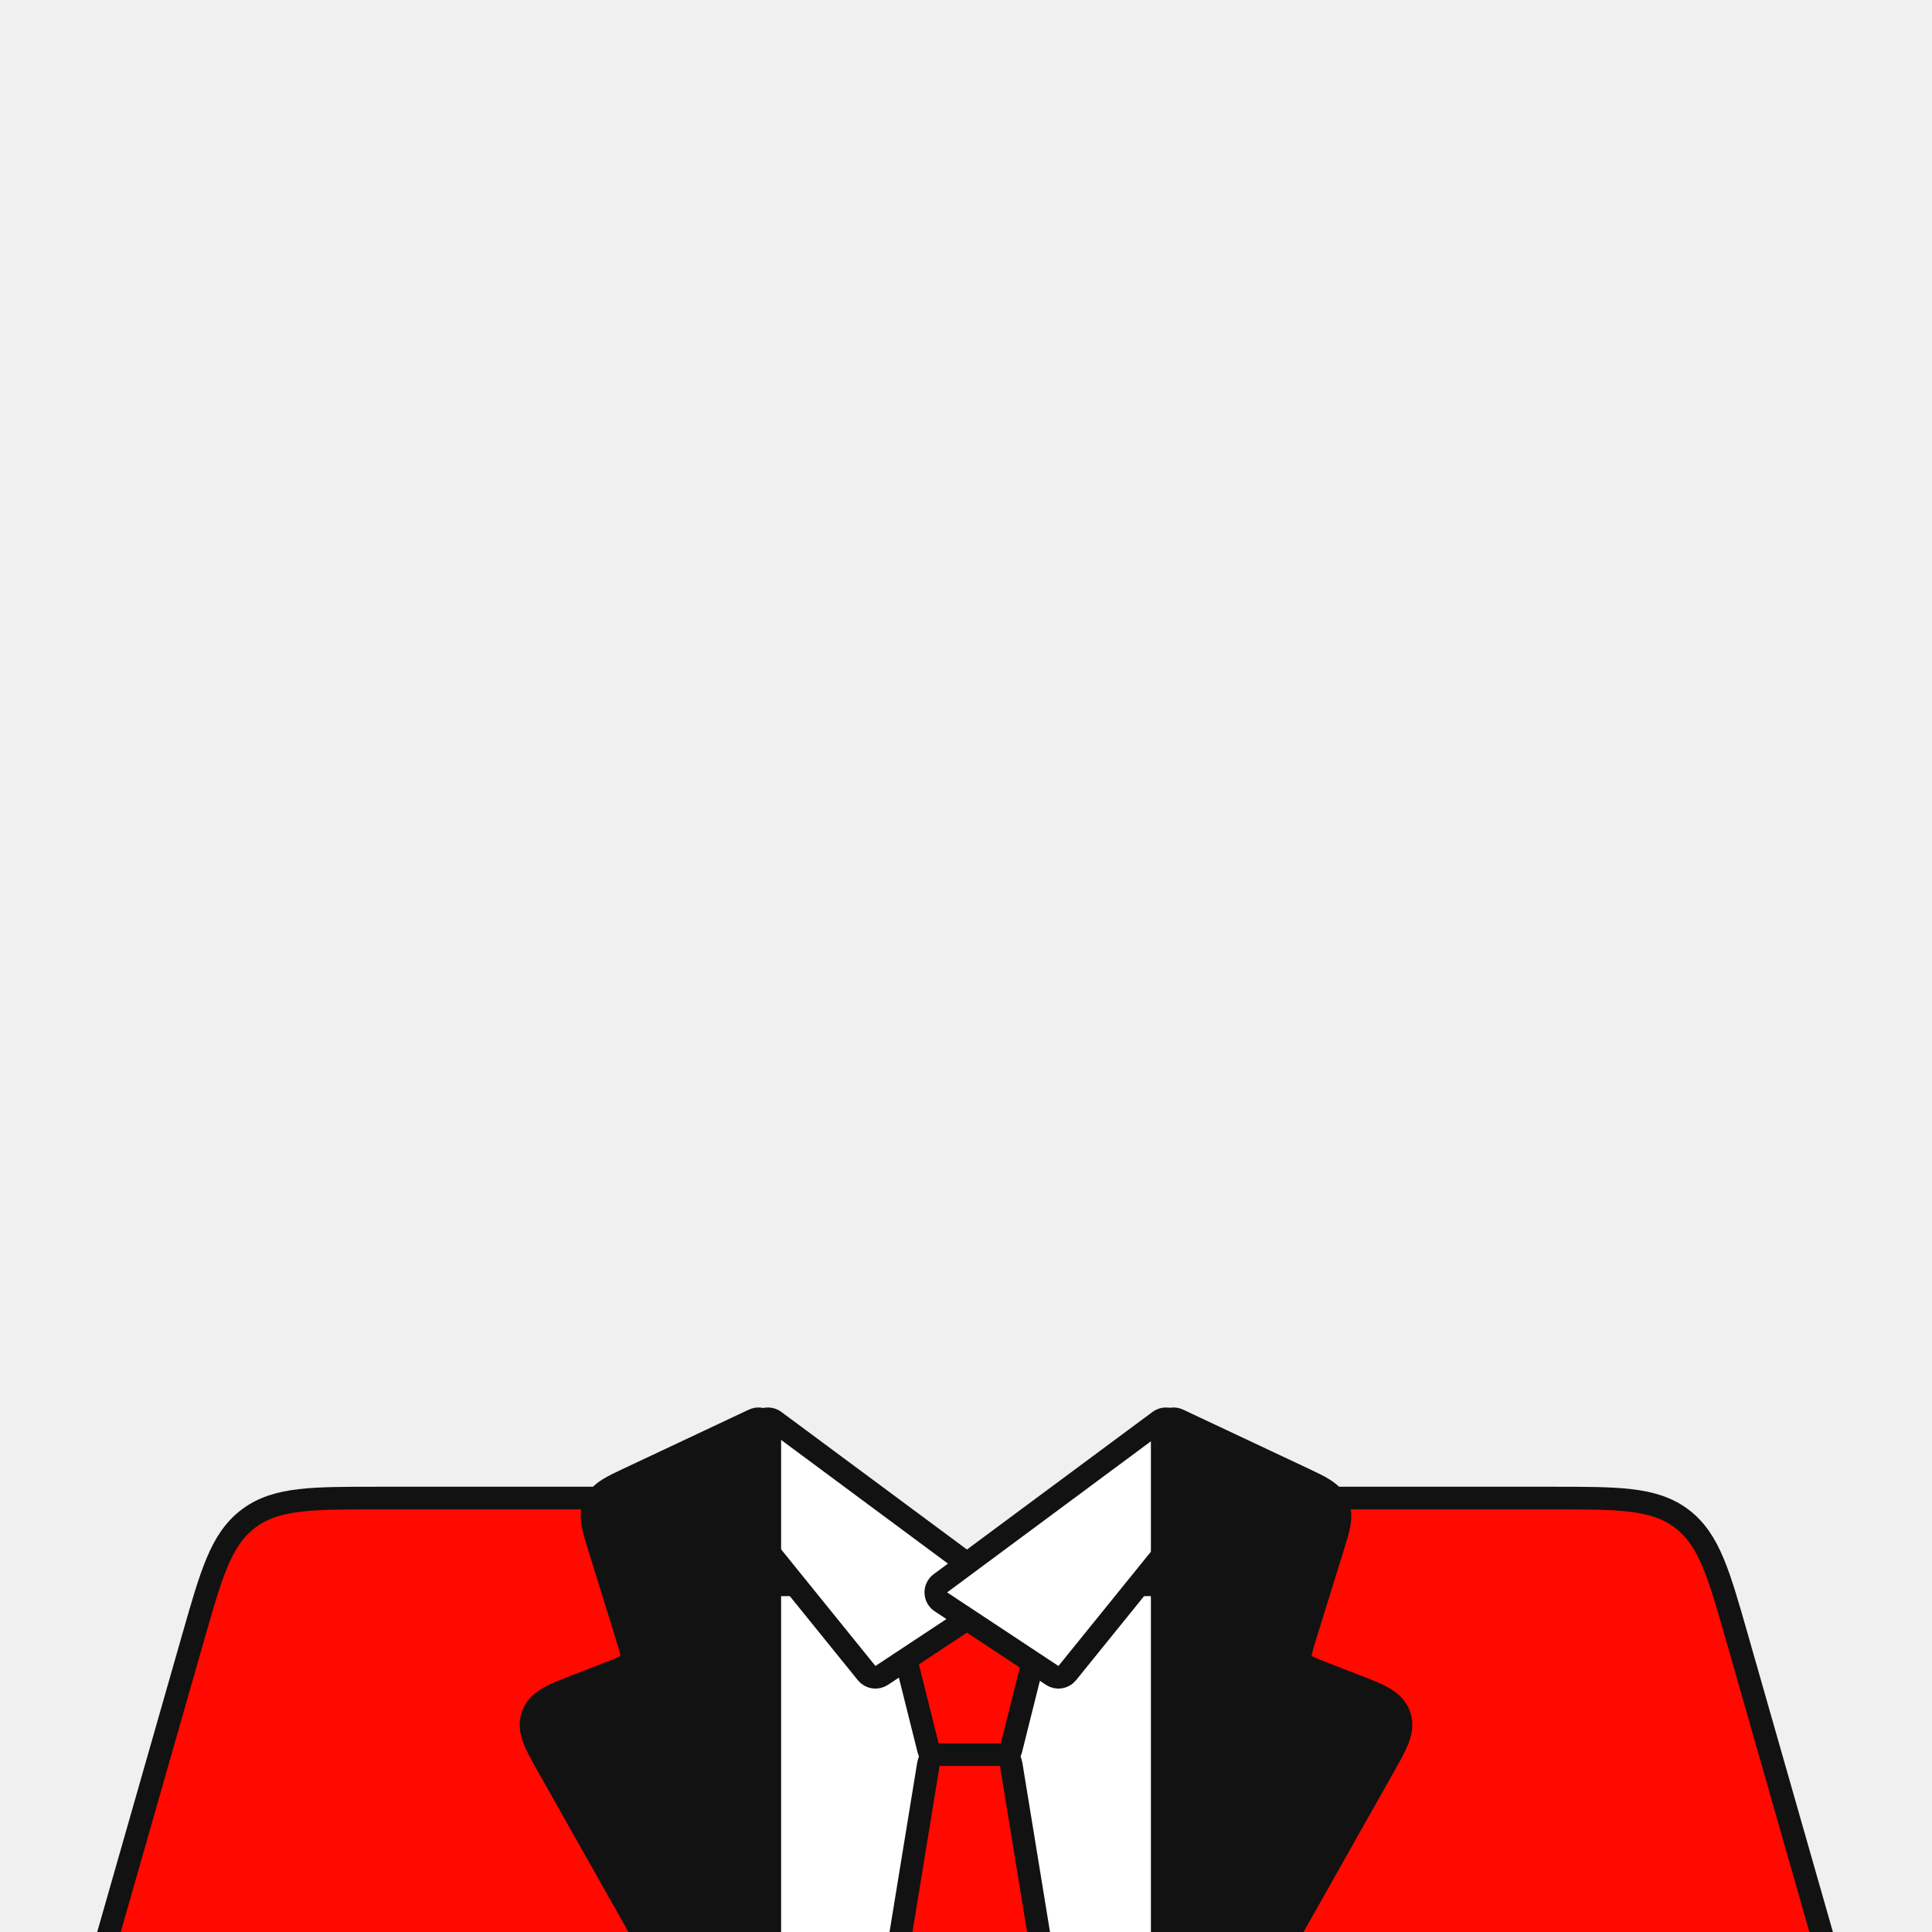
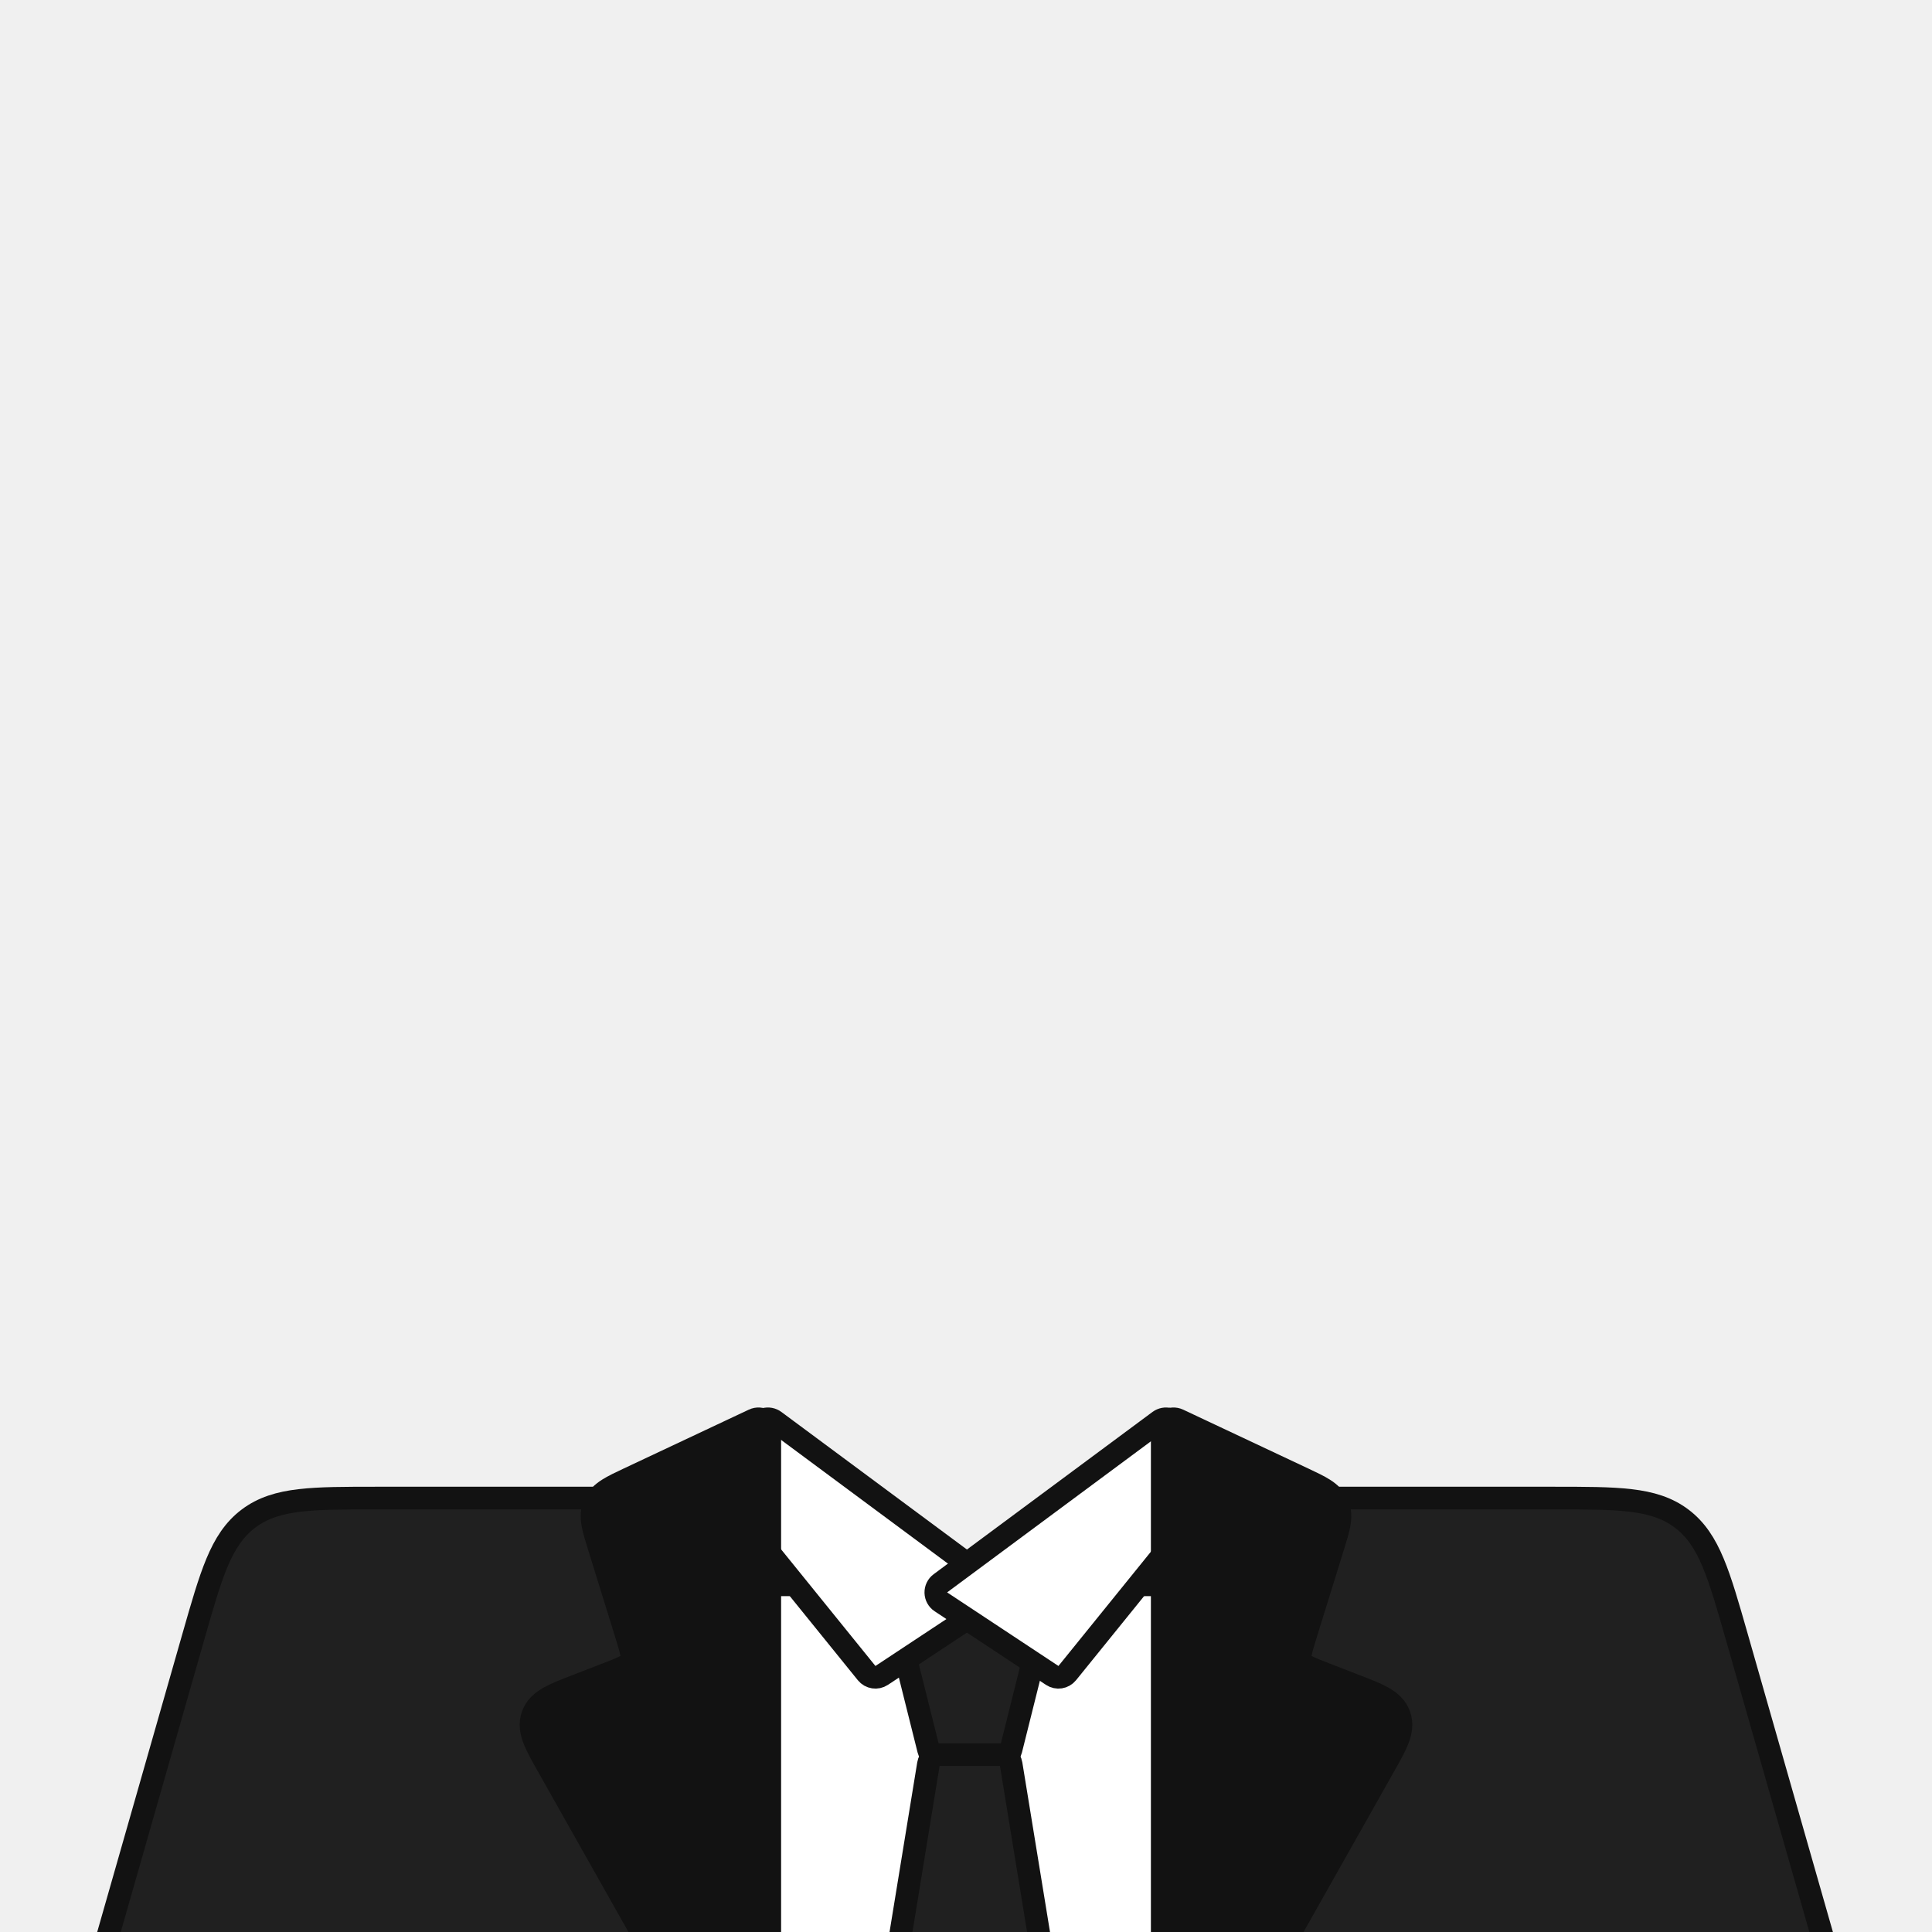
<svg xmlns="http://www.w3.org/2000/svg" width="512" height="512" viewBox="0 0 512 512" fill="none">
-   <g clip-path="url(#clip0_1662_3915)">
+   <g clip-path="url(#clip0_1662_3906)">
    <rect x="175" y="420" width="163" height="95" fill="white" stroke="#121212" stroke-width="6" stroke-linejoin="round" />
-     <path d="M241 428C240.076 428 239.204 428.426 238.635 429.154C238.067 429.882 237.866 430.831 238.09 431.728L246.09 463.728C246.423 465.063 247.623 466 249 466H265C266.377 466 267.577 465.063 267.91 463.728L275.91 431.728C276.134 430.831 275.933 429.882 275.365 429.154C274.796 428.426 273.924 428 273 428H241Z" fill="#FF0900" stroke="#121212" stroke-width="6" stroke-linejoin="round" />
-     <path d="M241 520C240.12 520 239.284 519.614 238.714 518.943C238.144 518.272 237.897 517.385 238.039 516.517L246.039 467.517C246.276 466.066 247.53 465 249 465H265C266.47 465 267.724 466.066 267.961 467.517L275.961 516.517C276.103 517.385 275.856 518.272 275.286 518.943C274.716 519.614 273.88 520 273 520H241Z" fill="#FF0900" stroke="#121212" stroke-width="6" stroke-linejoin="round" />
+     <path d="M241 428C240.076 428 239.204 428.426 238.635 429.154C238.067 429.882 237.866 430.831 238.09 431.728L246.09 463.728C246.423 465.063 247.623 466 249 466H265C266.377 466 267.577 465.063 267.91 463.728L275.91 431.728C276.134 430.831 275.933 429.882 275.365 429.154C274.796 428.426 273.924 428 273 428H241Z" fill="#202020" stroke="#121212" stroke-width="6" stroke-linejoin="round" />
+     <path d="M241 520C240.12 520 239.284 519.614 238.714 518.943C238.144 518.272 237.897 517.385 238.039 516.517L246.039 467.517C246.276 466.066 247.53 465 249 465H265C266.47 465 267.724 466.066 267.961 467.517L275.961 516.517C276.103 517.385 275.856 518.272 275.286 518.943C274.716 519.614 273.88 520 273 520H241Z" fill="#202020" stroke="#121212" stroke-width="6" stroke-linejoin="round" />
    <path d="M263.154 424.503C263.971 423.963 264.473 423.059 264.499 422.081C264.525 421.103 264.073 420.173 263.287 419.59L205.287 376.59C204.545 376.04 203.592 375.863 202.703 376.108C201.813 376.353 201.086 376.994 200.731 377.846L193.231 395.846C192.807 396.863 192.975 398.03 193.668 398.887L229.668 443.387C230.64 444.588 232.365 444.855 233.654 444.003L263.154 424.503Z" fill="white" stroke="#121212" stroke-width="6" stroke-linejoin="round" />
    <path d="M249.346 424.503C248.529 423.963 248.027 423.059 248.001 422.081C247.975 421.103 248.427 420.173 249.213 419.59L307.213 376.59C307.955 376.04 308.908 375.863 309.797 376.108C310.687 376.353 311.414 376.994 311.769 377.846L319.269 395.846C319.693 396.863 319.525 398.03 318.832 398.887L282.832 443.387C281.86 444.588 280.135 444.855 278.846 444.003L249.346 424.503Z" fill="white" stroke="#121212" stroke-width="6" stroke-linejoin="round" />
-     <path d="M29.115 511.176L28.023 515H32H194.5H197.5V512V457.432V455.748L196.062 454.871C179.517 444.782 171.264 431.039 167.128 419.791C165.057 414.16 164.024 409.162 163.508 405.587C163.251 403.802 163.124 402.376 163.061 401.41C163.03 400.928 163.014 400.56 163.007 400.321C163.003 400.201 163.002 400.114 163.001 400.06L163 400.004L163 400V399.998V399.996V399.995V397H160H100.206L100.012 397C91.463 397 84.784 397 79.45 397.625C73.998 398.265 69.633 399.586 65.844 402.445C62.055 405.303 59.585 409.136 57.472 414.203C55.406 419.16 53.571 425.583 51.222 433.803L51.169 433.989L29.115 511.176Z" fill="#FF0900" stroke="#121212" stroke-width="6" />
-     <path d="M482.385 511.176L483.477 515H479.5H317H314V512V457.432V455.748L315.438 454.871C331.983 444.782 340.236 431.039 344.372 419.791C346.443 414.16 347.476 409.162 347.992 405.587C348.249 403.802 348.376 402.376 348.439 401.41C348.47 400.928 348.486 400.56 348.493 400.321C348.497 400.201 348.498 400.114 348.499 400.06L348.5 400.004L348.5 400V399.998V399.996V399.995V397H351.5H411.294L411.488 397C420.036 397 426.717 397 432.05 397.625C437.502 398.265 441.867 399.586 445.656 402.445C449.445 405.303 451.915 409.136 454.028 414.203C456.094 419.16 457.929 425.583 460.278 433.803L460.331 433.989L482.385 511.176Z" fill="#FF0900" stroke="#121212" stroke-width="6" />
+     <path d="M29.115 511.176L28.023 515H32H194.5H197.5V512V457.432V455.748L196.062 454.871C179.517 444.782 171.264 431.039 167.128 419.791C165.057 414.16 164.024 409.162 163.508 405.587C163.251 403.802 163.124 402.376 163.061 401.41C163.03 400.928 163.014 400.56 163.007 400.321C163.003 400.201 163.002 400.114 163.001 400.06L163 400.004L163 400V399.998V399.996V399.995V397H160H100.206L100.012 397C91.463 397 84.784 397 79.45 397.625C73.998 398.265 69.633 399.586 65.844 402.445C62.055 405.303 59.585 409.136 57.472 414.203C55.406 419.16 53.571 425.583 51.222 433.803L51.169 433.989L29.115 511.176Z" fill="#202020" stroke="#121212" stroke-width="6" />
+     <path d="M482.385 511.176L483.477 515H479.5H317H314V512V457.432V455.748L315.438 454.871C331.983 444.782 340.236 431.039 344.372 419.791C346.443 414.16 347.476 409.162 347.992 405.587C348.249 403.802 348.376 402.376 348.439 401.41C348.47 400.928 348.486 400.56 348.493 400.321C348.497 400.201 348.498 400.114 348.499 400.06L348.5 400.004L348.5 400V399.998V399.996V399.995V397H351.5H411.294L411.488 397C420.036 397 426.717 397 432.05 397.625C437.502 398.265 441.867 399.586 445.656 402.445C449.445 405.303 451.915 409.136 454.028 414.203C456.094 419.16 457.929 425.583 460.278 433.803L460.331 433.989L482.385 511.176Z" fill="#202020" stroke="#121212" stroke-width="6" />
    <path d="M204 379C204 377.973 203.475 377.017 202.607 376.467C201.74 375.917 200.652 375.848 199.723 376.286L166.668 391.841L166.505 391.917C164.393 392.911 162.559 393.774 161.159 394.663C159.652 395.62 158.325 396.799 157.541 398.578C156.758 400.356 156.783 402.131 157.094 403.889C157.383 405.522 157.984 407.458 158.675 409.687L158.729 409.859L165.813 432.687C166.625 435.302 167.141 436.986 167.365 438.282C167.574 439.494 167.446 439.951 167.31 440.233C167.174 440.514 166.895 440.899 165.816 441.488C164.66 442.118 163.02 442.759 160.467 443.748L152.851 446.696L152.651 446.773C149.814 447.871 147.392 448.808 145.587 449.817C143.665 450.891 141.97 452.296 141.16 454.557C140.35 456.819 140.768 458.98 141.571 461.03C142.325 462.956 143.601 465.217 145.096 467.867L145.201 468.054L182.387 533.974C182.919 534.917 183.917 535.5 185 535.5H201C202.657 535.5 204 534.157 204 532.5V379Z" fill="#121212" stroke="#121212" stroke-width="6" stroke-linejoin="round" />
    <path d="M308 379C308 377.973 308.525 377.017 309.393 376.467C310.26 375.917 311.348 375.848 312.277 376.286L345.332 391.841L345.495 391.917C347.607 392.911 349.441 393.774 350.841 394.663C352.348 395.62 353.675 396.799 354.459 398.578C355.242 400.356 355.217 402.131 354.906 403.889C354.617 405.522 354.016 407.458 353.325 409.687L353.271 409.859L346.187 432.687C345.375 435.302 344.859 436.986 344.635 438.282C344.426 439.494 344.554 439.951 344.69 440.233C344.826 440.514 345.105 440.899 346.184 441.488C347.34 442.118 348.98 442.759 351.533 443.748L359.149 446.696L359.349 446.773C362.186 447.871 364.608 448.808 366.413 449.817C368.335 450.891 370.03 452.296 370.84 454.557C371.65 456.819 371.232 458.98 370.429 461.03C369.675 462.956 368.399 465.217 366.904 467.867L366.799 468.054L329.613 533.974C329.081 534.917 328.083 535.5 327 535.5H311C309.343 535.5 308 534.157 308 532.5V379Z" fill="#121212" stroke="#121212" stroke-width="6" stroke-linejoin="round" />
  </g>
  <defs>
-     <clipPath id="clip0_1662_3915">
+     <clipPath id="clip0_1662_3906">
      <rect width="512" height="512" fill="white" />
    </clipPath>
  </defs>
</svg>
